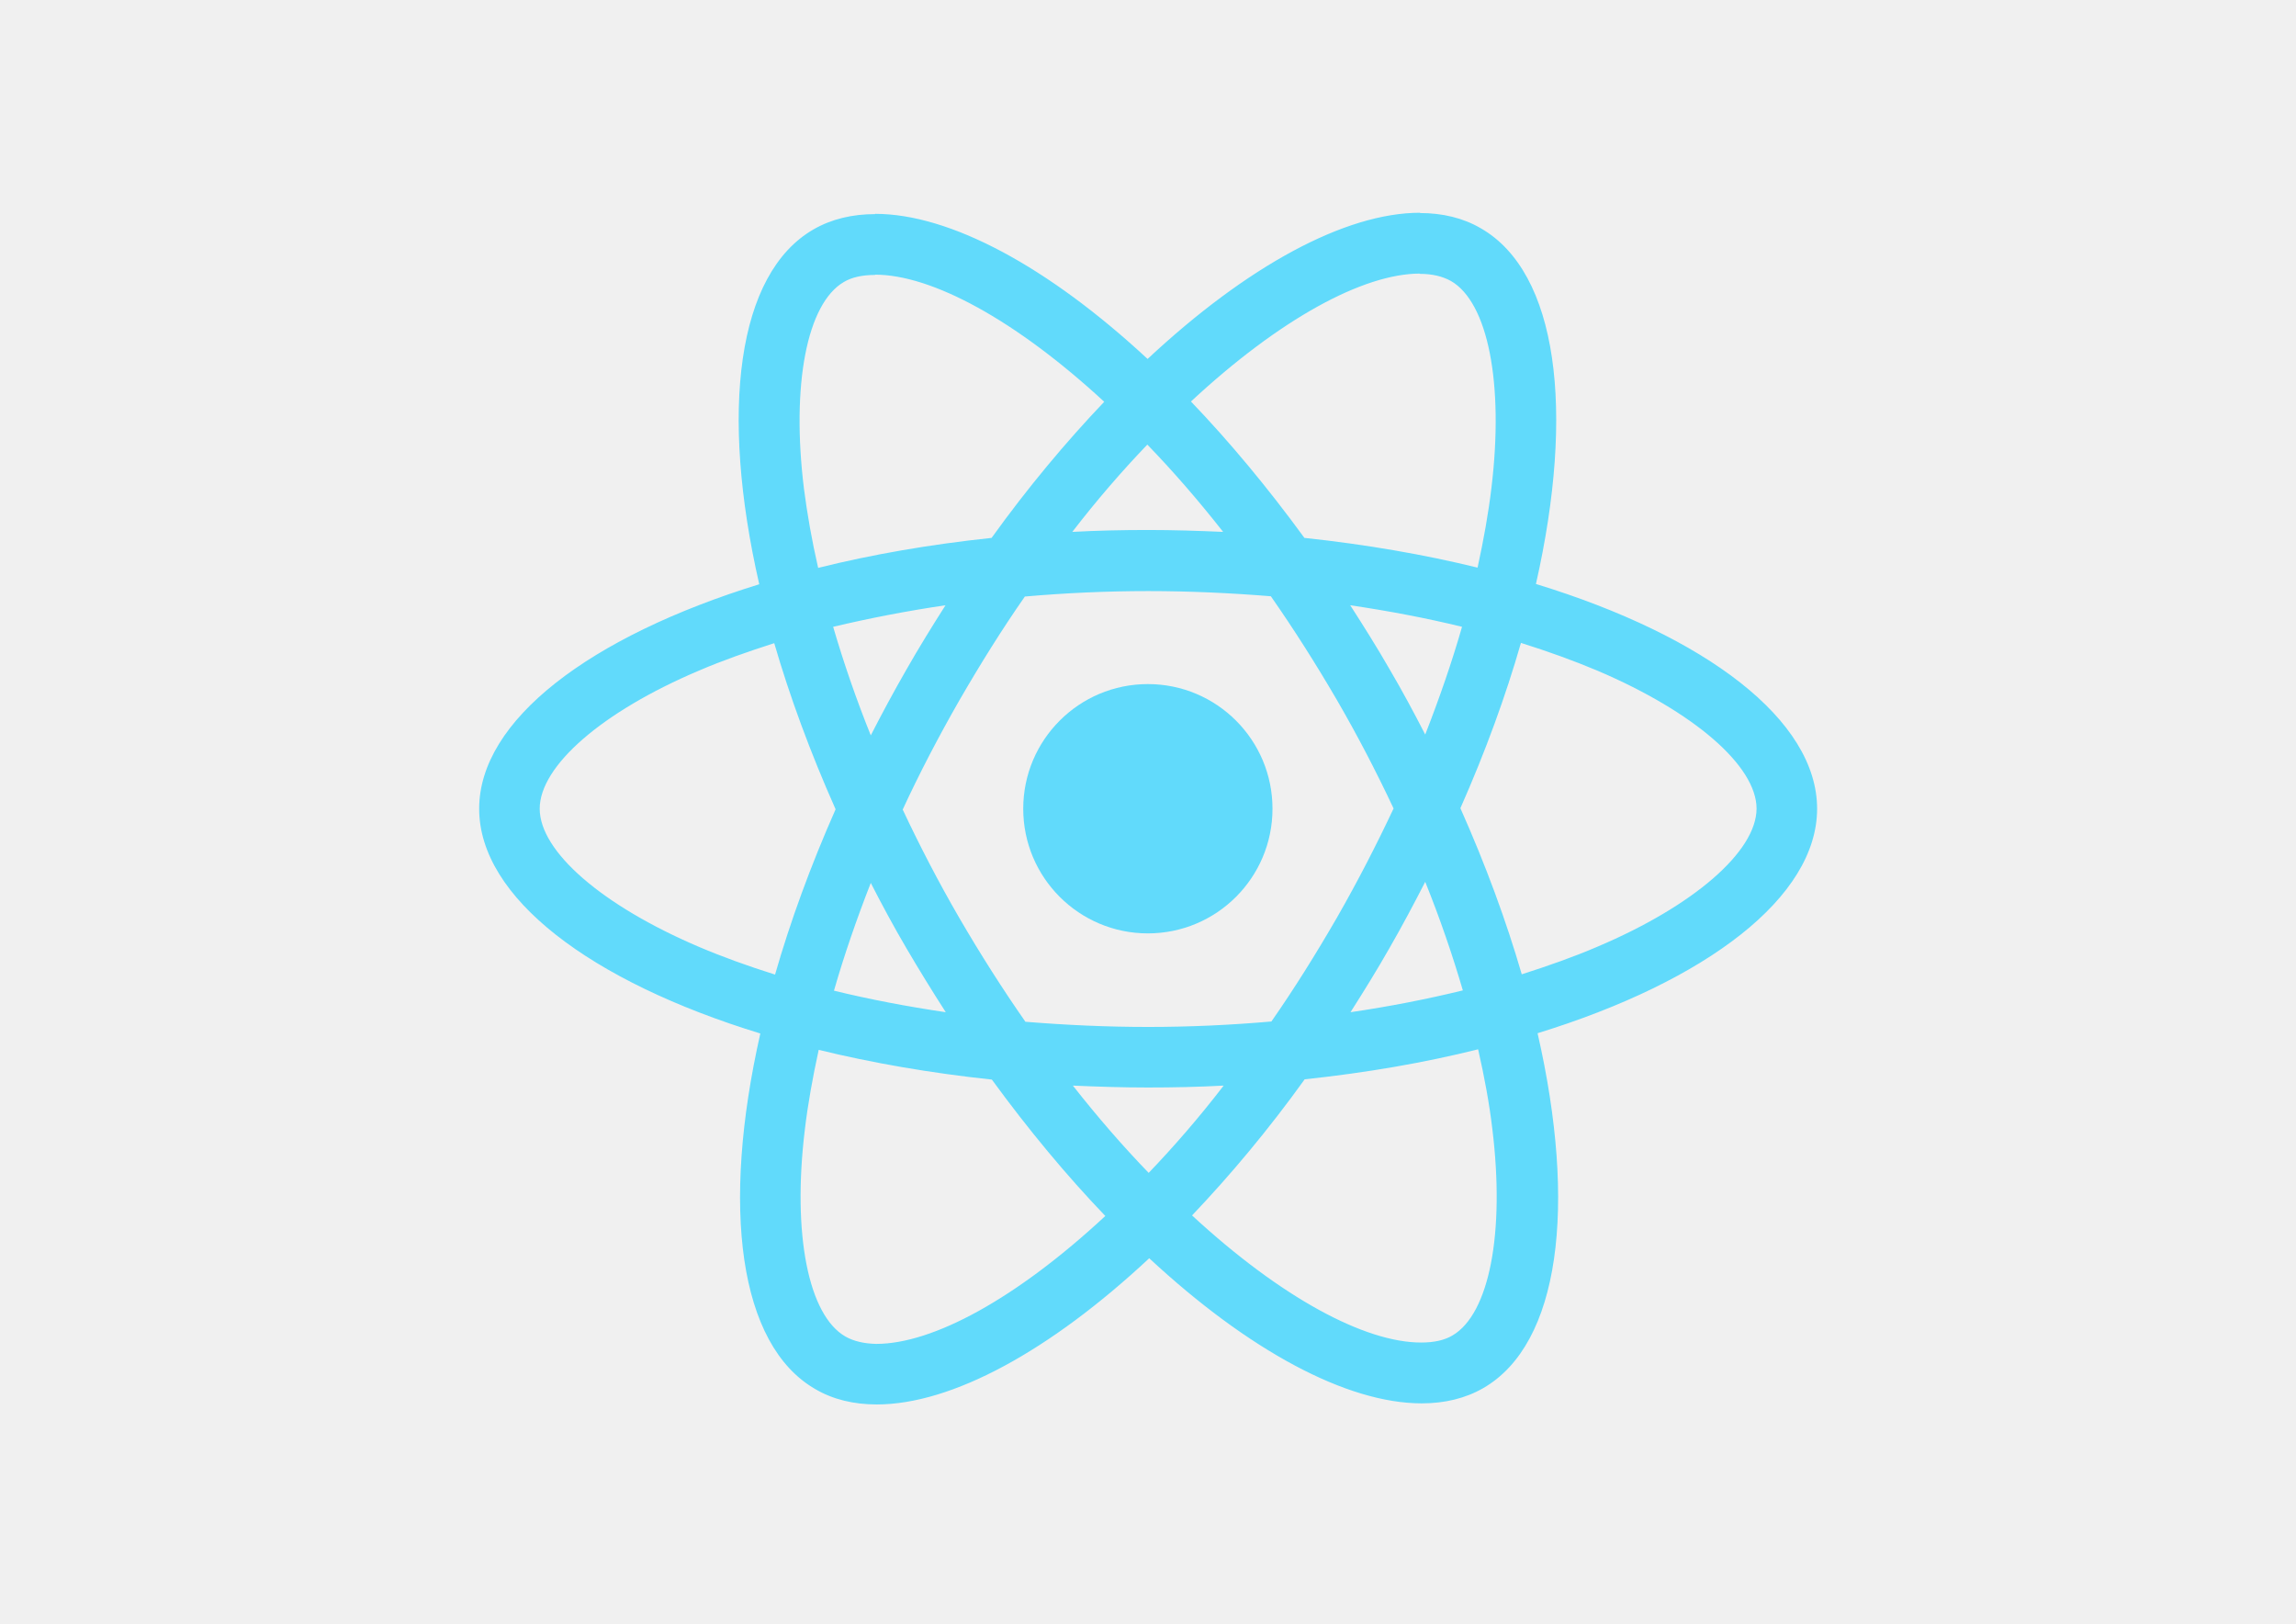
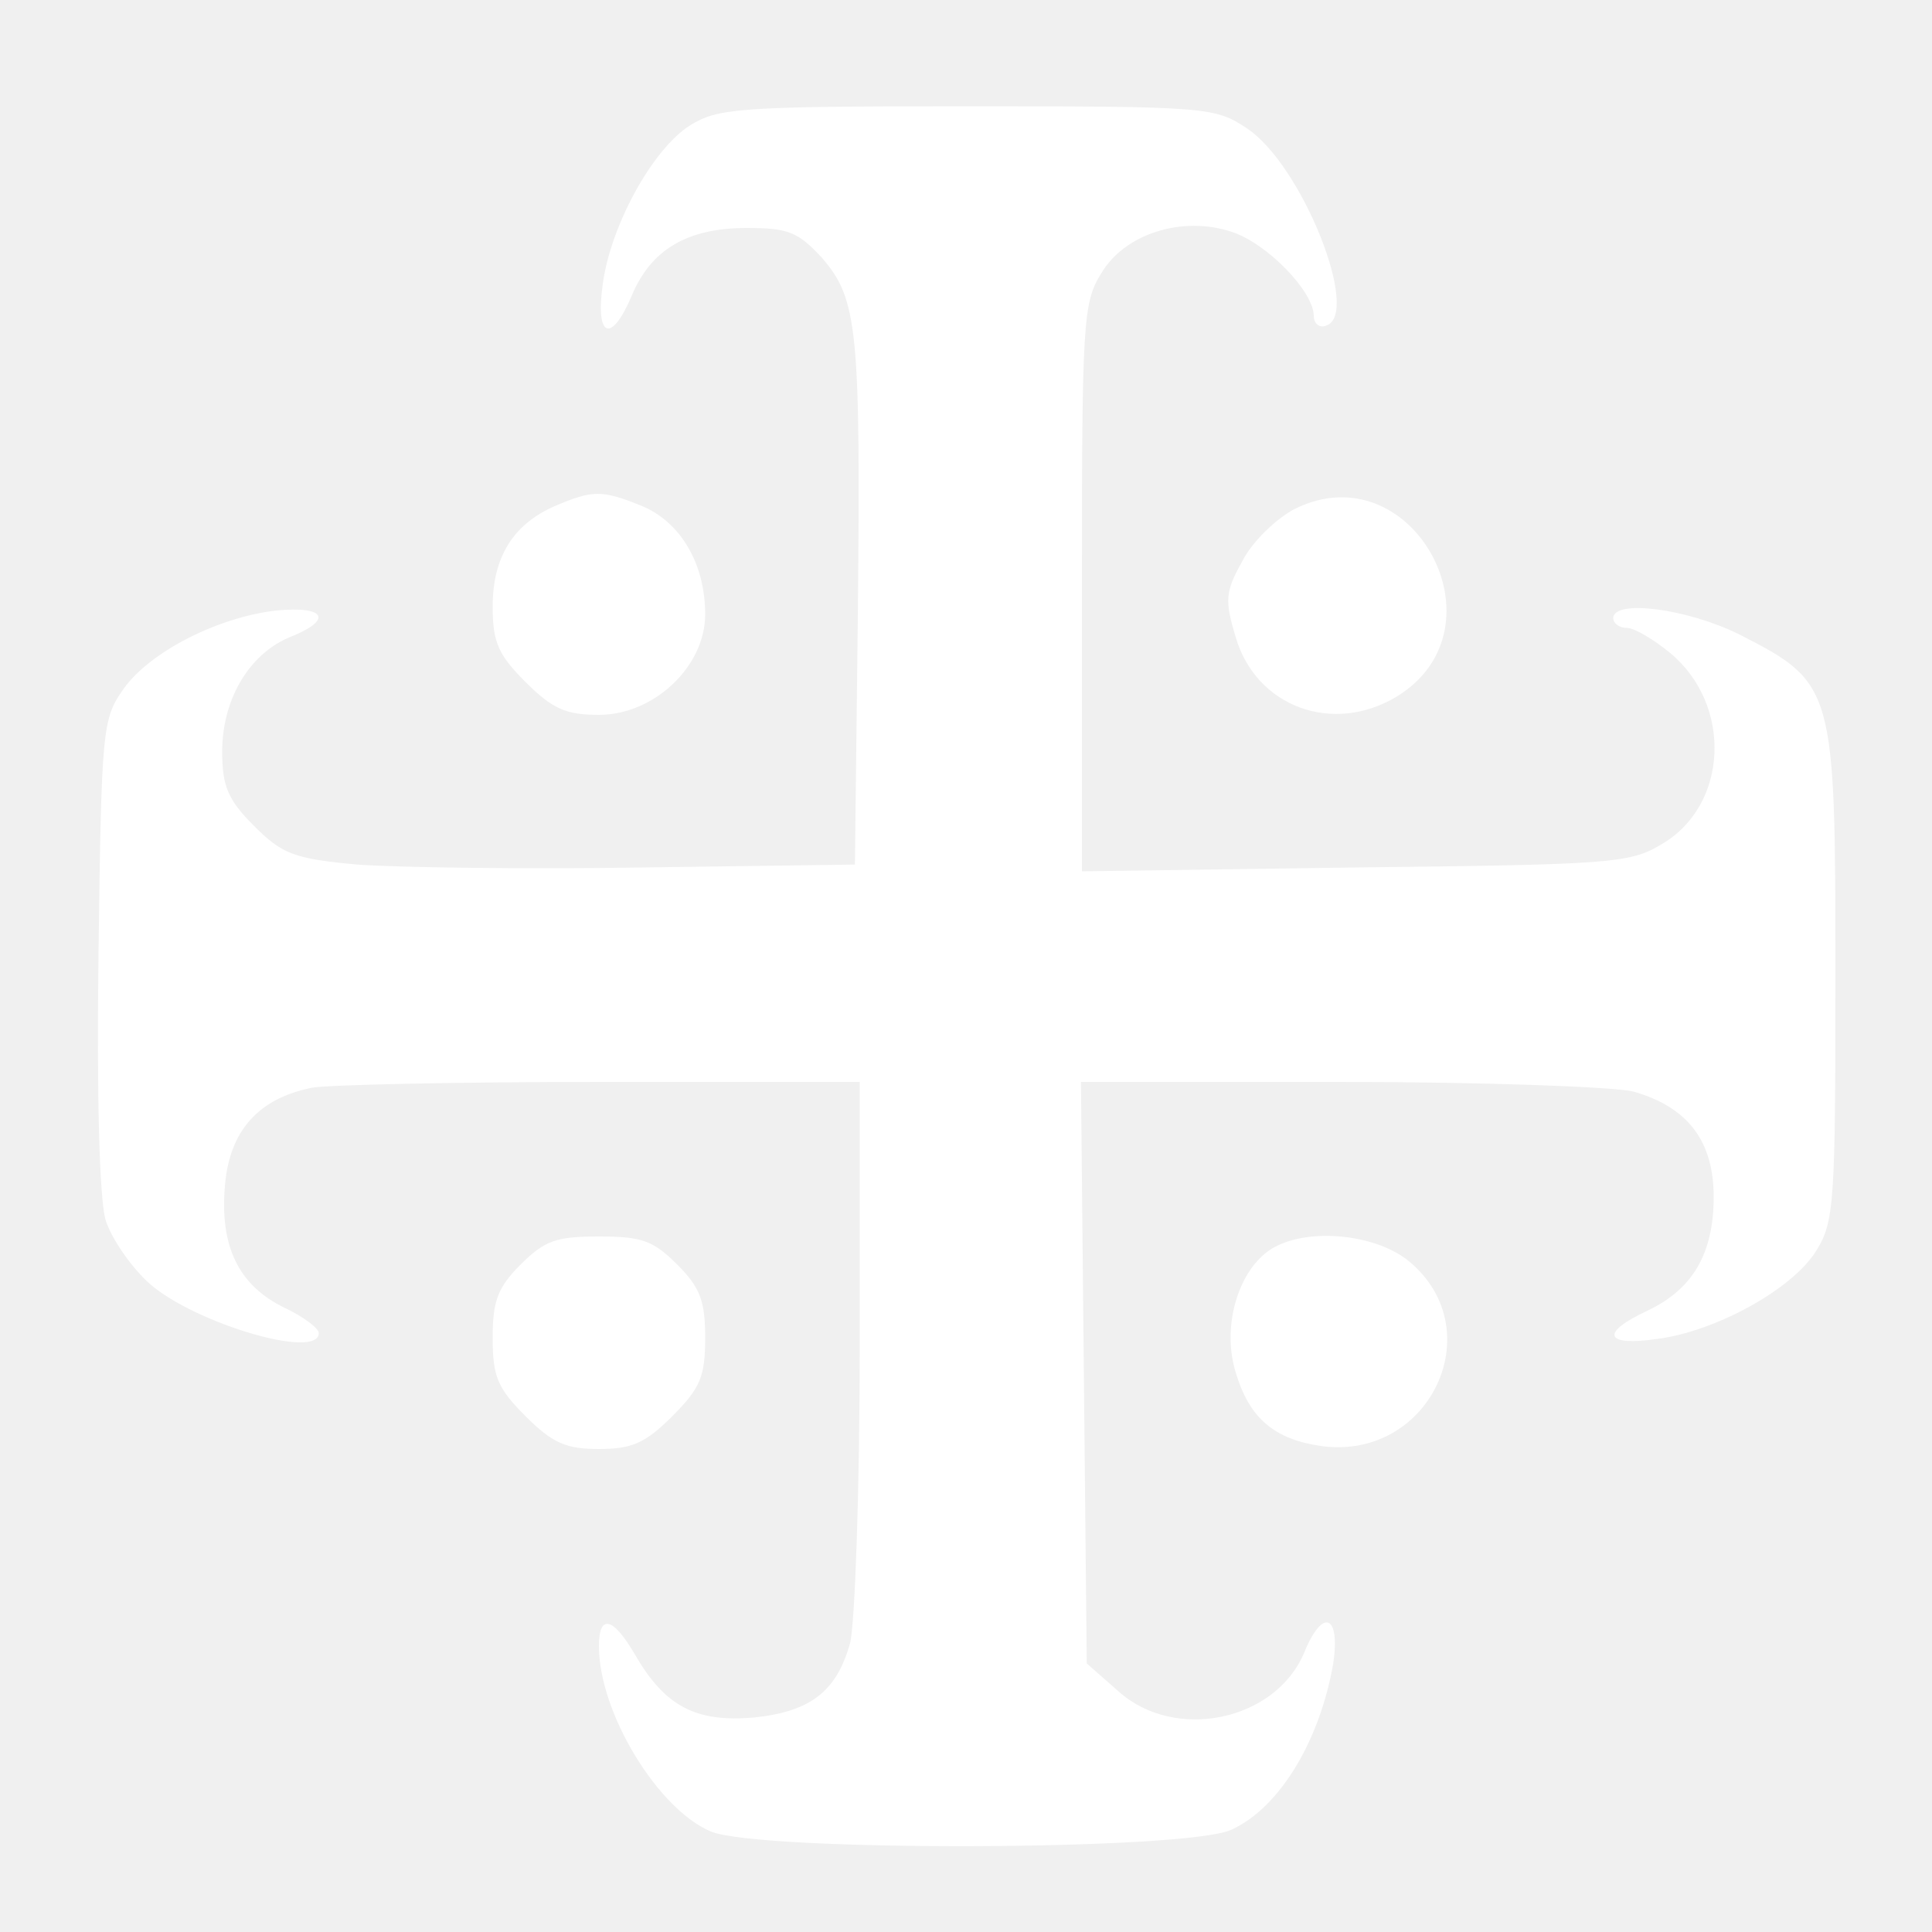
- <svg xmlns="http://www.w3.org/2000/svg" viewBox="0 0 841.9 595.3">
-   <g fill="#61DAFB">
-     <path d="M666.3 296.5c0-32.5-40.7-63.3-103.1-82.4 14.4-63.6 8-114.2-20.2-130.4-6.5-3.8-14.1-5.6-22.4-5.6v22.3c4.6 0 8.3.9 11.4 2.6 13.6 7.8 19.5 37.5 14.9 75.7-1.1 9.4-2.9 19.3-5.1 29.4-19.6-4.8-41-8.5-63.5-10.9-13.5-18.5-27.5-35.3-41.6-50 32.6-30.3 63.2-46.9 84-46.9V78c-27.5 0-63.5 19.6-99.9 53.6-36.4-33.8-72.4-53.2-99.9-53.2v22.3c20.7 0 51.4 16.5 84 46.6-14 14.7-28 31.4-41.3 49.9-22.6 2.4-44 6.1-63.6 11-2.3-10-4-19.7-5.2-29-4.7-38.2 1.1-67.9 14.6-75.8 3-1.8 6.9-2.6 11.5-2.6V78.5c-8.4 0-16 1.8-22.6 5.6-28.1 16.2-34.4 66.7-19.9 130.1-62.2 19.2-102.7 49.9-102.7 82.3 0 32.5 40.7 63.3 103.1 82.4-14.4 63.6-8 114.2 20.2 130.4 6.5 3.8 14.1 5.6 22.5 5.6 27.5 0 63.5-19.6 99.9-53.6 36.4 33.8 72.4 53.2 99.9 53.2 8.4 0 16-1.8 22.6-5.6 28.1-16.2 34.4-66.7 19.9-130.1 62-19.1 102.5-49.9 102.5-82.3zm-130.2-66.7c-3.7 12.9-8.3 26.2-13.5 39.5-4.1-8-8.4-16-13.1-24-4.6-8-9.5-15.8-14.4-23.4 14.2 2.1 27.9 4.7 41 7.9zm-45.8 106.5c-7.8 13.5-15.8 26.3-24.1 38.2-14.9 1.3-30 2-45.2 2-15.1 0-30.2-.7-45-1.9-8.3-11.9-16.4-24.6-24.2-38-7.6-13.1-14.5-26.4-20.8-39.8 6.2-13.4 13.2-26.8 20.7-39.9 7.8-13.5 15.8-26.3 24.1-38.2 14.9-1.3 30-2 45.2-2 15.1 0 30.2.7 45 1.9 8.3 11.9 16.4 24.6 24.2 38 7.6 13.1 14.5 26.4 20.8 39.8-6.3 13.4-13.2 26.8-20.7 39.9zm32.3-13c5.4 13.4 10 26.8 13.8 39.8-13.1 3.2-26.9 5.9-41.2 8 4.9-7.7 9.8-15.6 14.4-23.7 4.6-8 8.9-16.1 13-24.1zM421.2 430c-9.3-9.6-18.6-20.3-27.8-32 9 .4 18.2.7 27.5.7 9.4 0 18.7-.2 27.8-.7-9 11.7-18.3 22.4-27.5 32zm-74.4-58.9c-14.2-2.1-27.9-4.7-41-7.9 3.7-12.9 8.3-26.2 13.5-39.5 4.1 8 8.4 16 13.1 24 4.7 8 9.5 15.8 14.4 23.4zM420.7 163c9.3 9.6 18.6 20.3 27.8 32-9-.4-18.2-.7-27.5-.7-9.4 0-18.7.2-27.8.7 9-11.7 18.3-22.4 27.5-32zm-74 58.9c-4.9 7.7-9.8 15.6-14.4 23.7-4.6 8-8.9 16-13 24-5.4-13.4-10-26.8-13.8-39.8 13.1-3.1 26.9-5.8 41.2-7.9zm-90.5 125.2c-35.4-15.1-58.3-34.9-58.3-50.6 0-15.7 22.9-35.6 58.3-50.6 8.6-3.7 18-7 27.7-10.1 5.7 19.6 13.2 40 22.5 60.9-9.2 20.8-16.6 41.1-22.2 60.6-9.9-3.1-19.3-6.5-28-10.2zM310 490c-13.6-7.8-19.5-37.5-14.9-75.7 1.1-9.4 2.9-19.3 5.1-29.4 19.6 4.8 41 8.5 63.5 10.9 13.5 18.5 27.5 35.3 41.6 50-32.6 30.3-63.2 46.9-84 46.9-4.5-.1-8.3-1-11.3-2.7zm237.2-76.2c4.7 38.2-1.1 67.9-14.6 75.8-3 1.8-6.9 2.6-11.5 2.6-20.7 0-51.4-16.5-84-46.6 14-14.7 28-31.4 41.3-49.9 22.6-2.4 44-6.1 63.6-11 2.3 10.1 4.1 19.8 5.2 29.1zm38.5-66.7c-8.6 3.7-18 7-27.7 10.1-5.7-19.6-13.2-40-22.5-60.9 9.2-20.8 16.6-41.1 22.2-60.6 9.9 3.1 19.3 6.5 28.1 10.2 35.4 15.1 58.3 34.9 58.3 50.6-.1 15.7-23 35.6-58.4 50.6zM320.8 78.4z" />
-     <circle cx="420.9" cy="296.5" r="45.7" />
-     <path d="M520.5 78.1z" />
+ <svg xmlns="http://www.w3.org/2000/svg" version="1.0" width="200pt" height="200pt" viewBox="0 0 200 200" preserveAspectRatio="xMidYMid meet">
+   <g transform="translate(0,200) scale(0.1,-0.1)" fill="#fff" stroke="none">
+     <path d="M714 1870 c-39 -25 -82 -104 -90 -164 -8 -56 9 -62 30 -12 20 48 58 70 119 70 43 0 53 -4 78 -31 37 -43 40 -74 37 -373 l-3 -255 -220 -3 c-121 -2 -254 0 -295 3 -66 6 -78 11 -107 40 -27 27 -33 41 -33 77 0 53 27 100 69 118 46 18 39 33 -13 28 -61 -7 -131 -43 -158 -81 -22 -31 -23 -41 -26 -272 -2 -152 1 -253 7 -277 6 -20 27 -50 46 -67 47 -41 175 -79 175 -51 0 5 -16 17 -35 26 -48 23 -68 64 -62 128 5 56 35 89 90 100 16 3 150 6 298 6 l269 0 0 -272 c0 -151 -5 -289 -10 -309 -14 -50 -41 -71 -100 -77 -59 -5 -91 11 -122 64 -23 40 -38 44 -38 10 0 -69 61 -169 116 -192 51 -21 493 -20 539 2 50 23 91 92 105 171 8 52 -11 59 -30 12 -30 -71 -134 -92 -192 -40 l-33 29 -3 301 -3 301 268 0 c147 0 284 -5 304 -10 56 -16 83 -51 83 -109 0 -59 -22 -96 -69 -118 -49 -23 -44 -37 11 -29 61 8 140 52 164 91 19 30 20 51 20 287 0 296 -1 301 -99 351 -54 27 -131 37 -131 17 0 -5 6 -10 14 -10 8 0 28 -12 45 -26 65 -54 60 -158 -9 -198 -33 -20 -54 -21 -317 -24 l-283 -4 0 294 c0 273 1 295 20 325 24 41 84 60 135 43 37 -12 85 -62 85 -87 0 -8 6 -13 13 -10 36 12 -25 166 -82 204 -33 22 -40 23 -290 23 -238 0 -258 -2 -287 -20z" />
+     <path d="M574 1476 c-43 -19 -64 -53 -64 -104 0 -37 6 -50 34 -78 28 -28 42 -34 76 -34 57 0 110 50 110 104 0 52 -25 95 -65 112 -42 17 -51 17 -91 0z" />
+     <path d="M1340 1473 c-19 -10 -44 -34 -54 -54 -18 -32 -18 -41 -7 -78 21 -73 101 -102 167 -62 116 71 16 255 -106 194z" />
+     <path d="M539 691 c-24 -24 -29 -38 -29 -76 0 -40 5 -52 34 -81 28 -28 42 -34 76 -34 34 0 48 6 76 34 29 29 34 41 34 81 0 38 -5 52 -29 76 -25 25 -37 29 -81 29 -44 0 -56 -4 -81 -29z" />
+     <path d="M1313 705 c-32 -23 -48 -79 -34 -125 14 -48 40 -70 89 -77 112 -15 176 120 91 191 -36 30 -111 36 -146 11z" />
  </g>
</svg>
